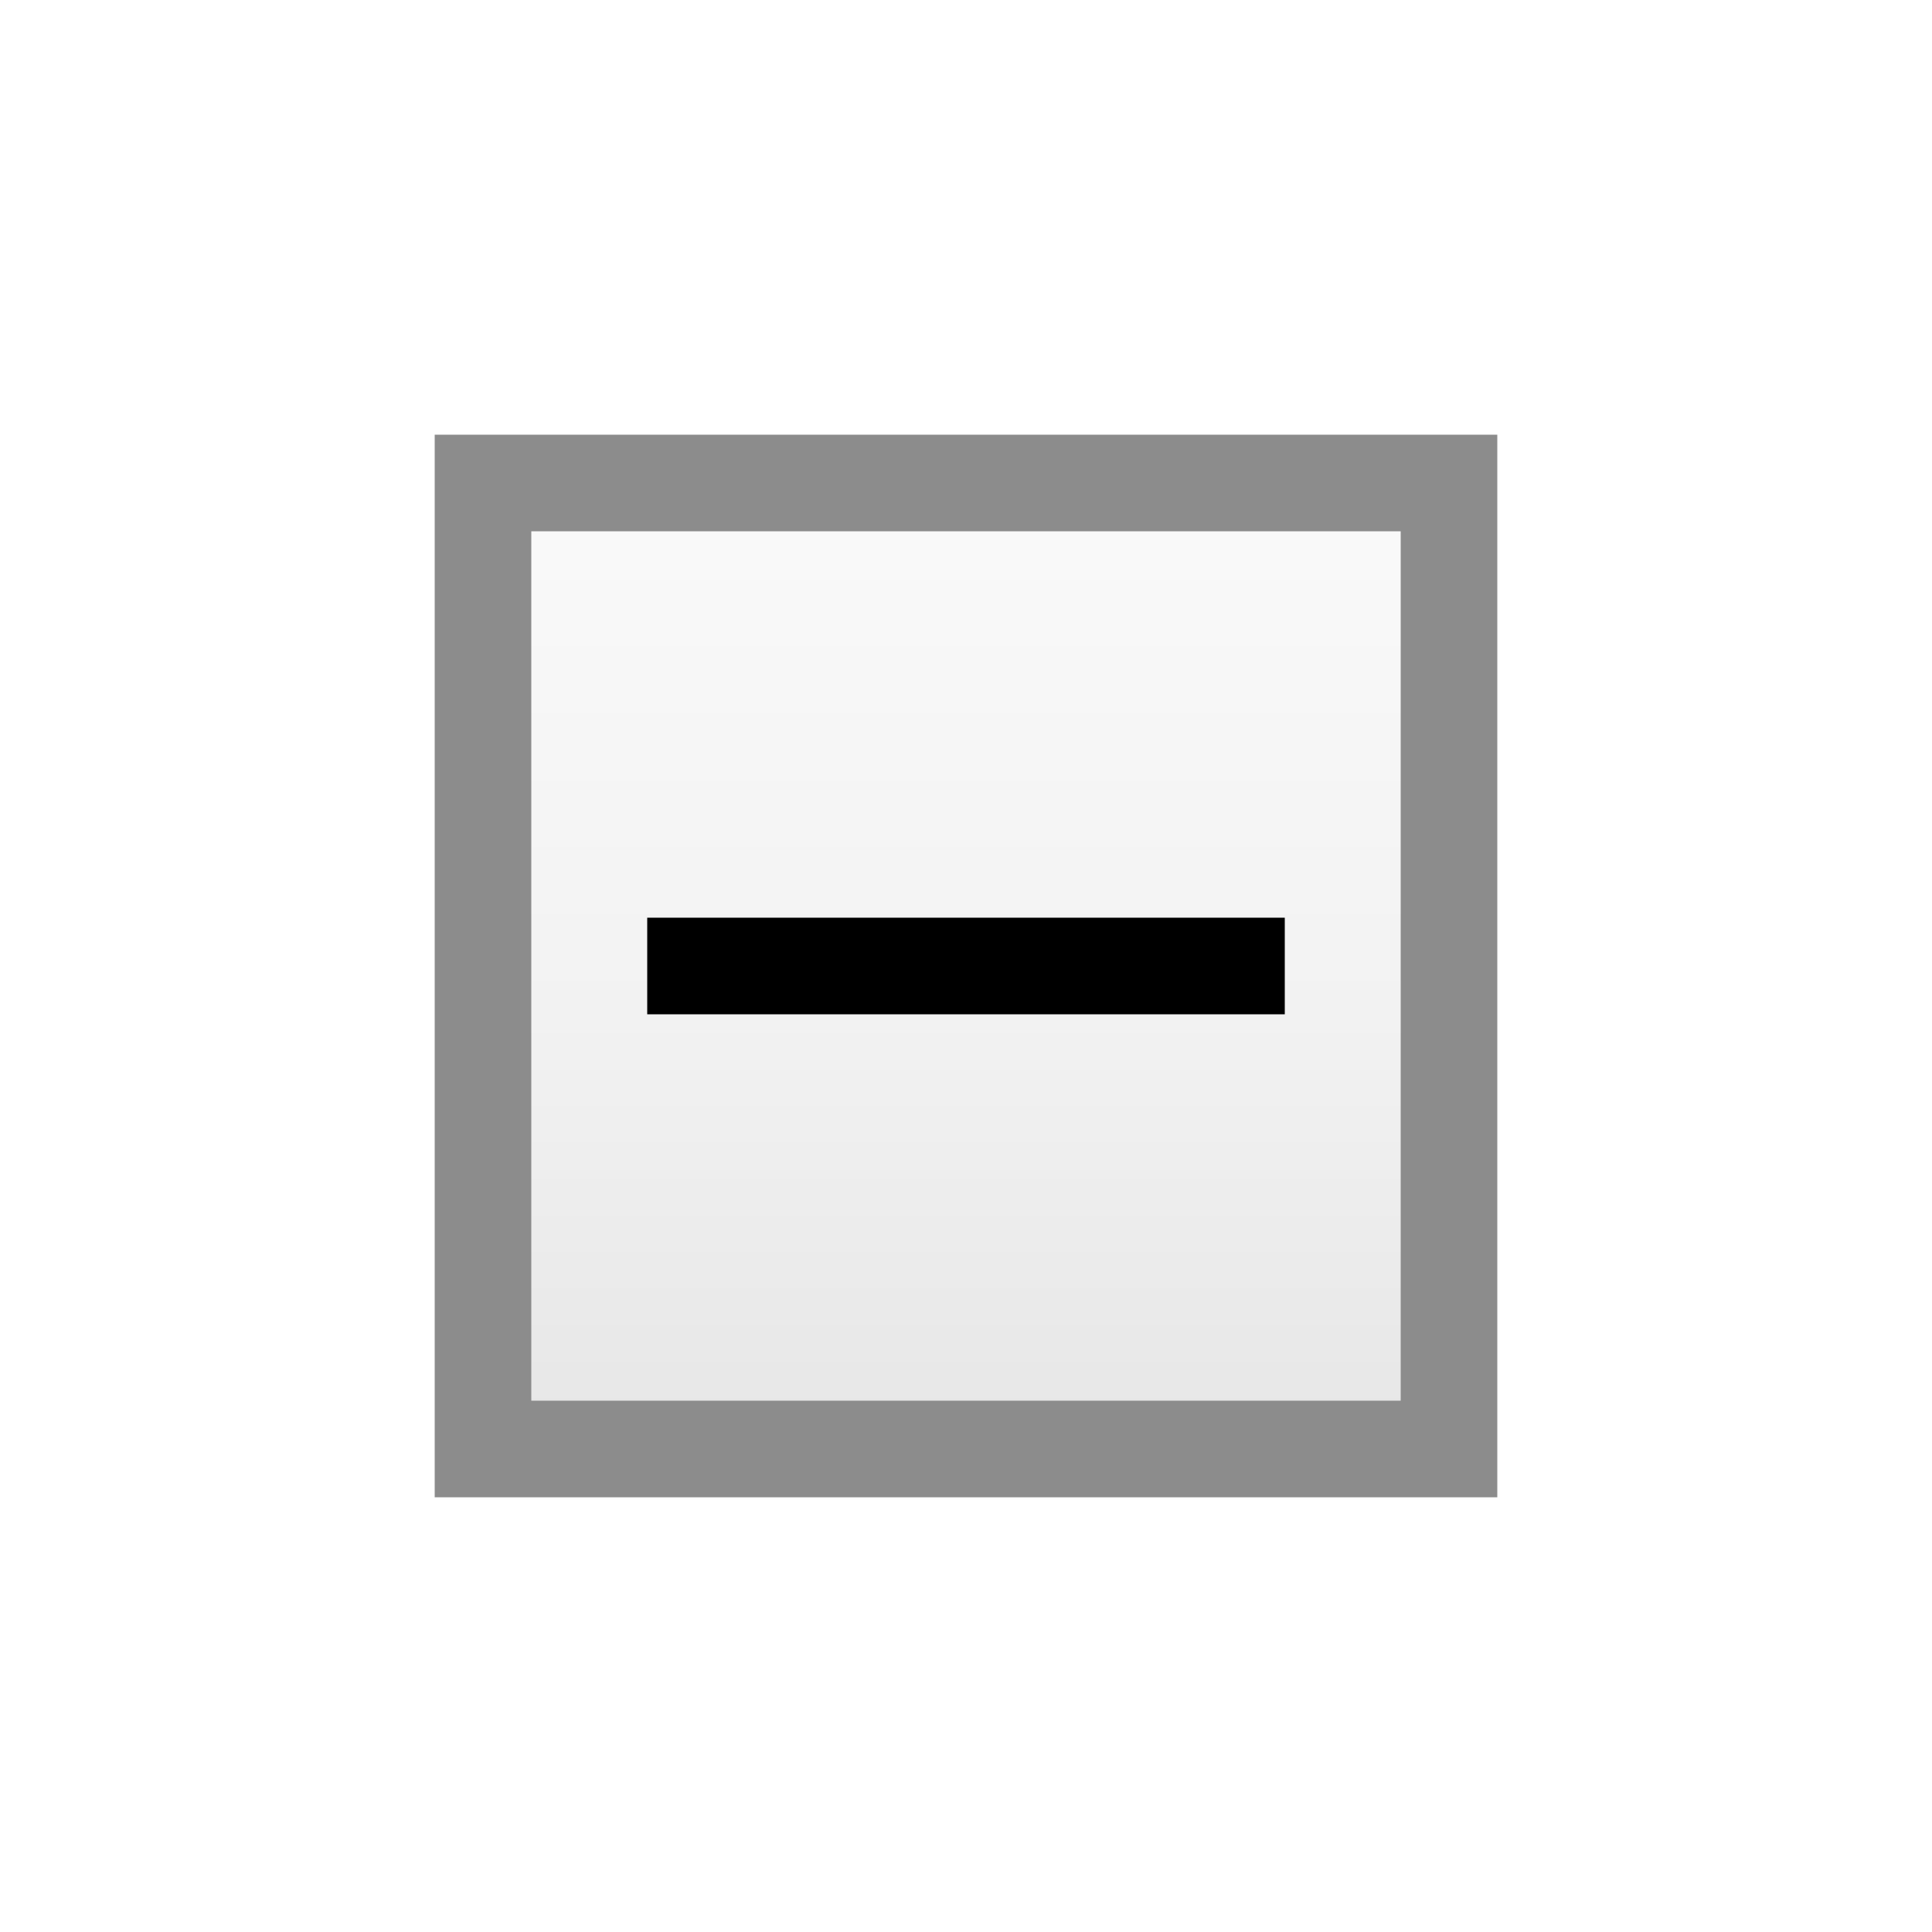
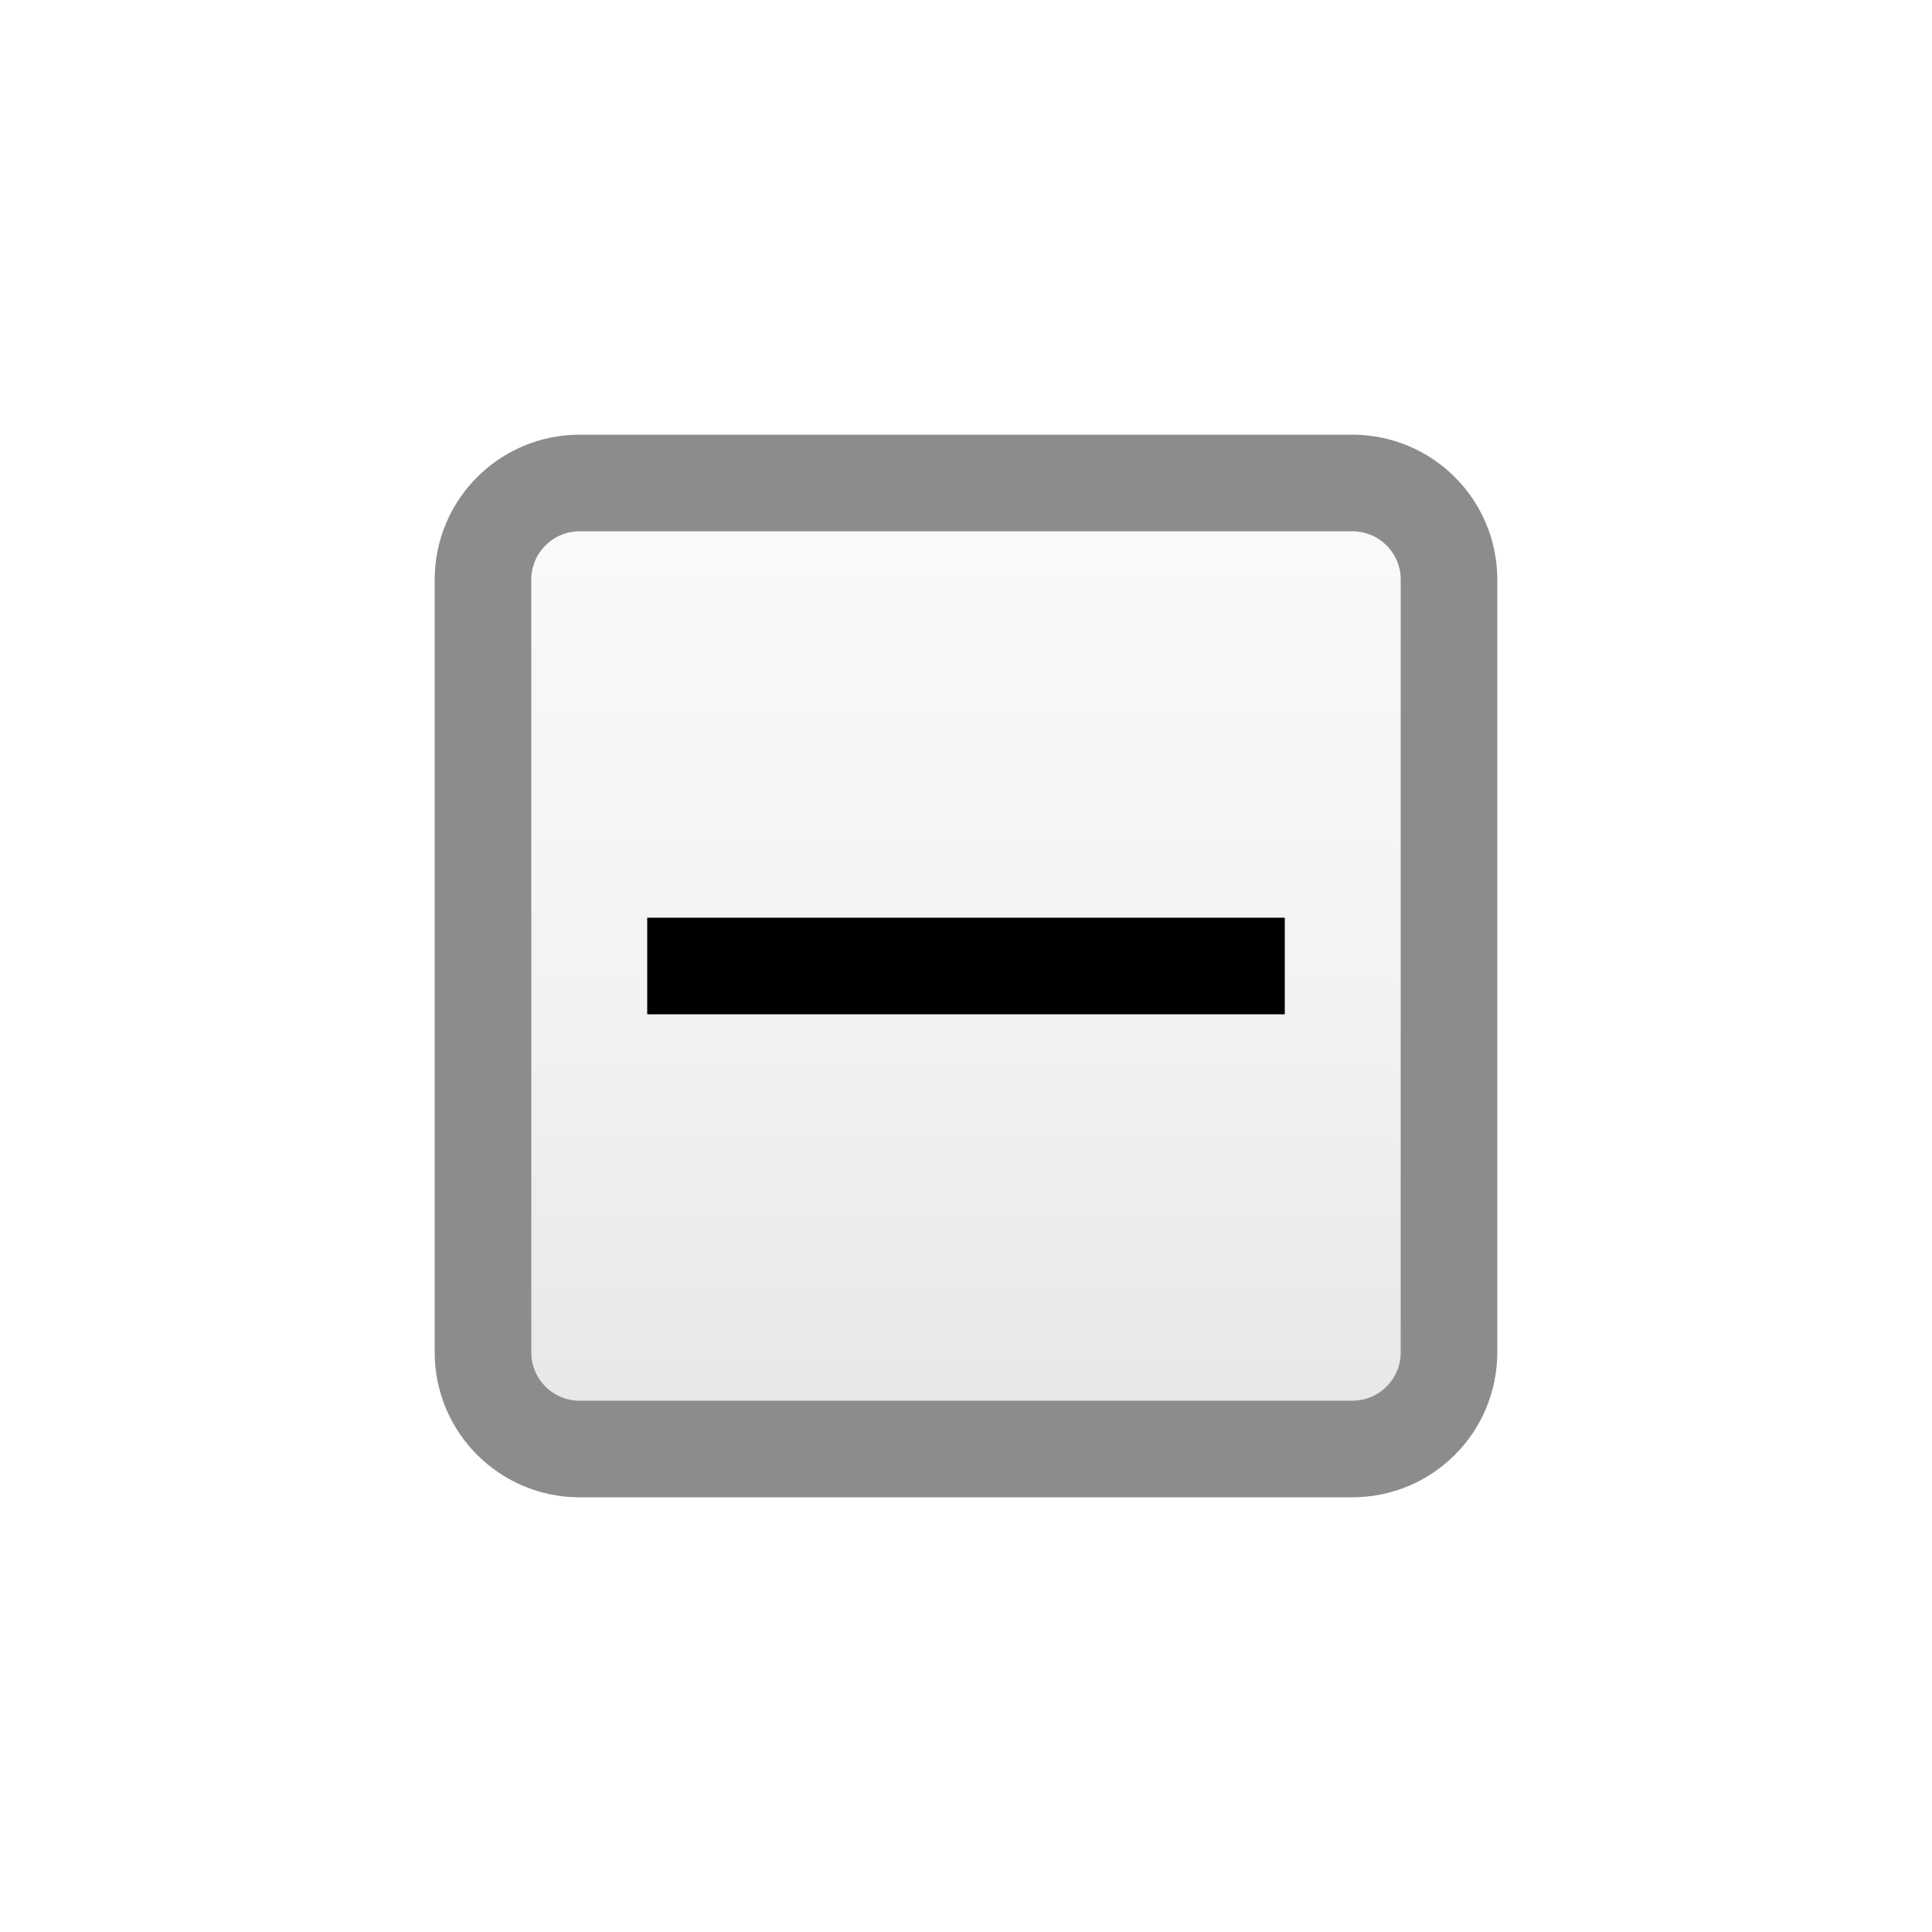
<svg xmlns="http://www.w3.org/2000/svg" width="20" height="20" viewBox="0 0 20 20" fill="none">
  <defs>
    <linearGradient id="button" x1="0" y1="0" x2="0" y2="1">
      <stop offset="0" stop-color="#fafafa" />
      <stop offset="0.55" stop-color="#f2f2f2" />
      <stop offset="1" stop-color="#e6e6e6" />
    </linearGradient>
  </defs>
-   <rect x="5" y="5" width="10" height="10" fill="url(#button)" stroke="#8c8c8c" stroke-width="1" />
+   <rect x="5" y="5" width="10" height="10" rx="1" ry="1" fill="url(#button)" stroke="#8c8c8c" stroke-width="1" />
  <path d="M7.2 10H12.8" stroke="#000000" stroke-width="1" stroke-linecap="square" />
</svg>
